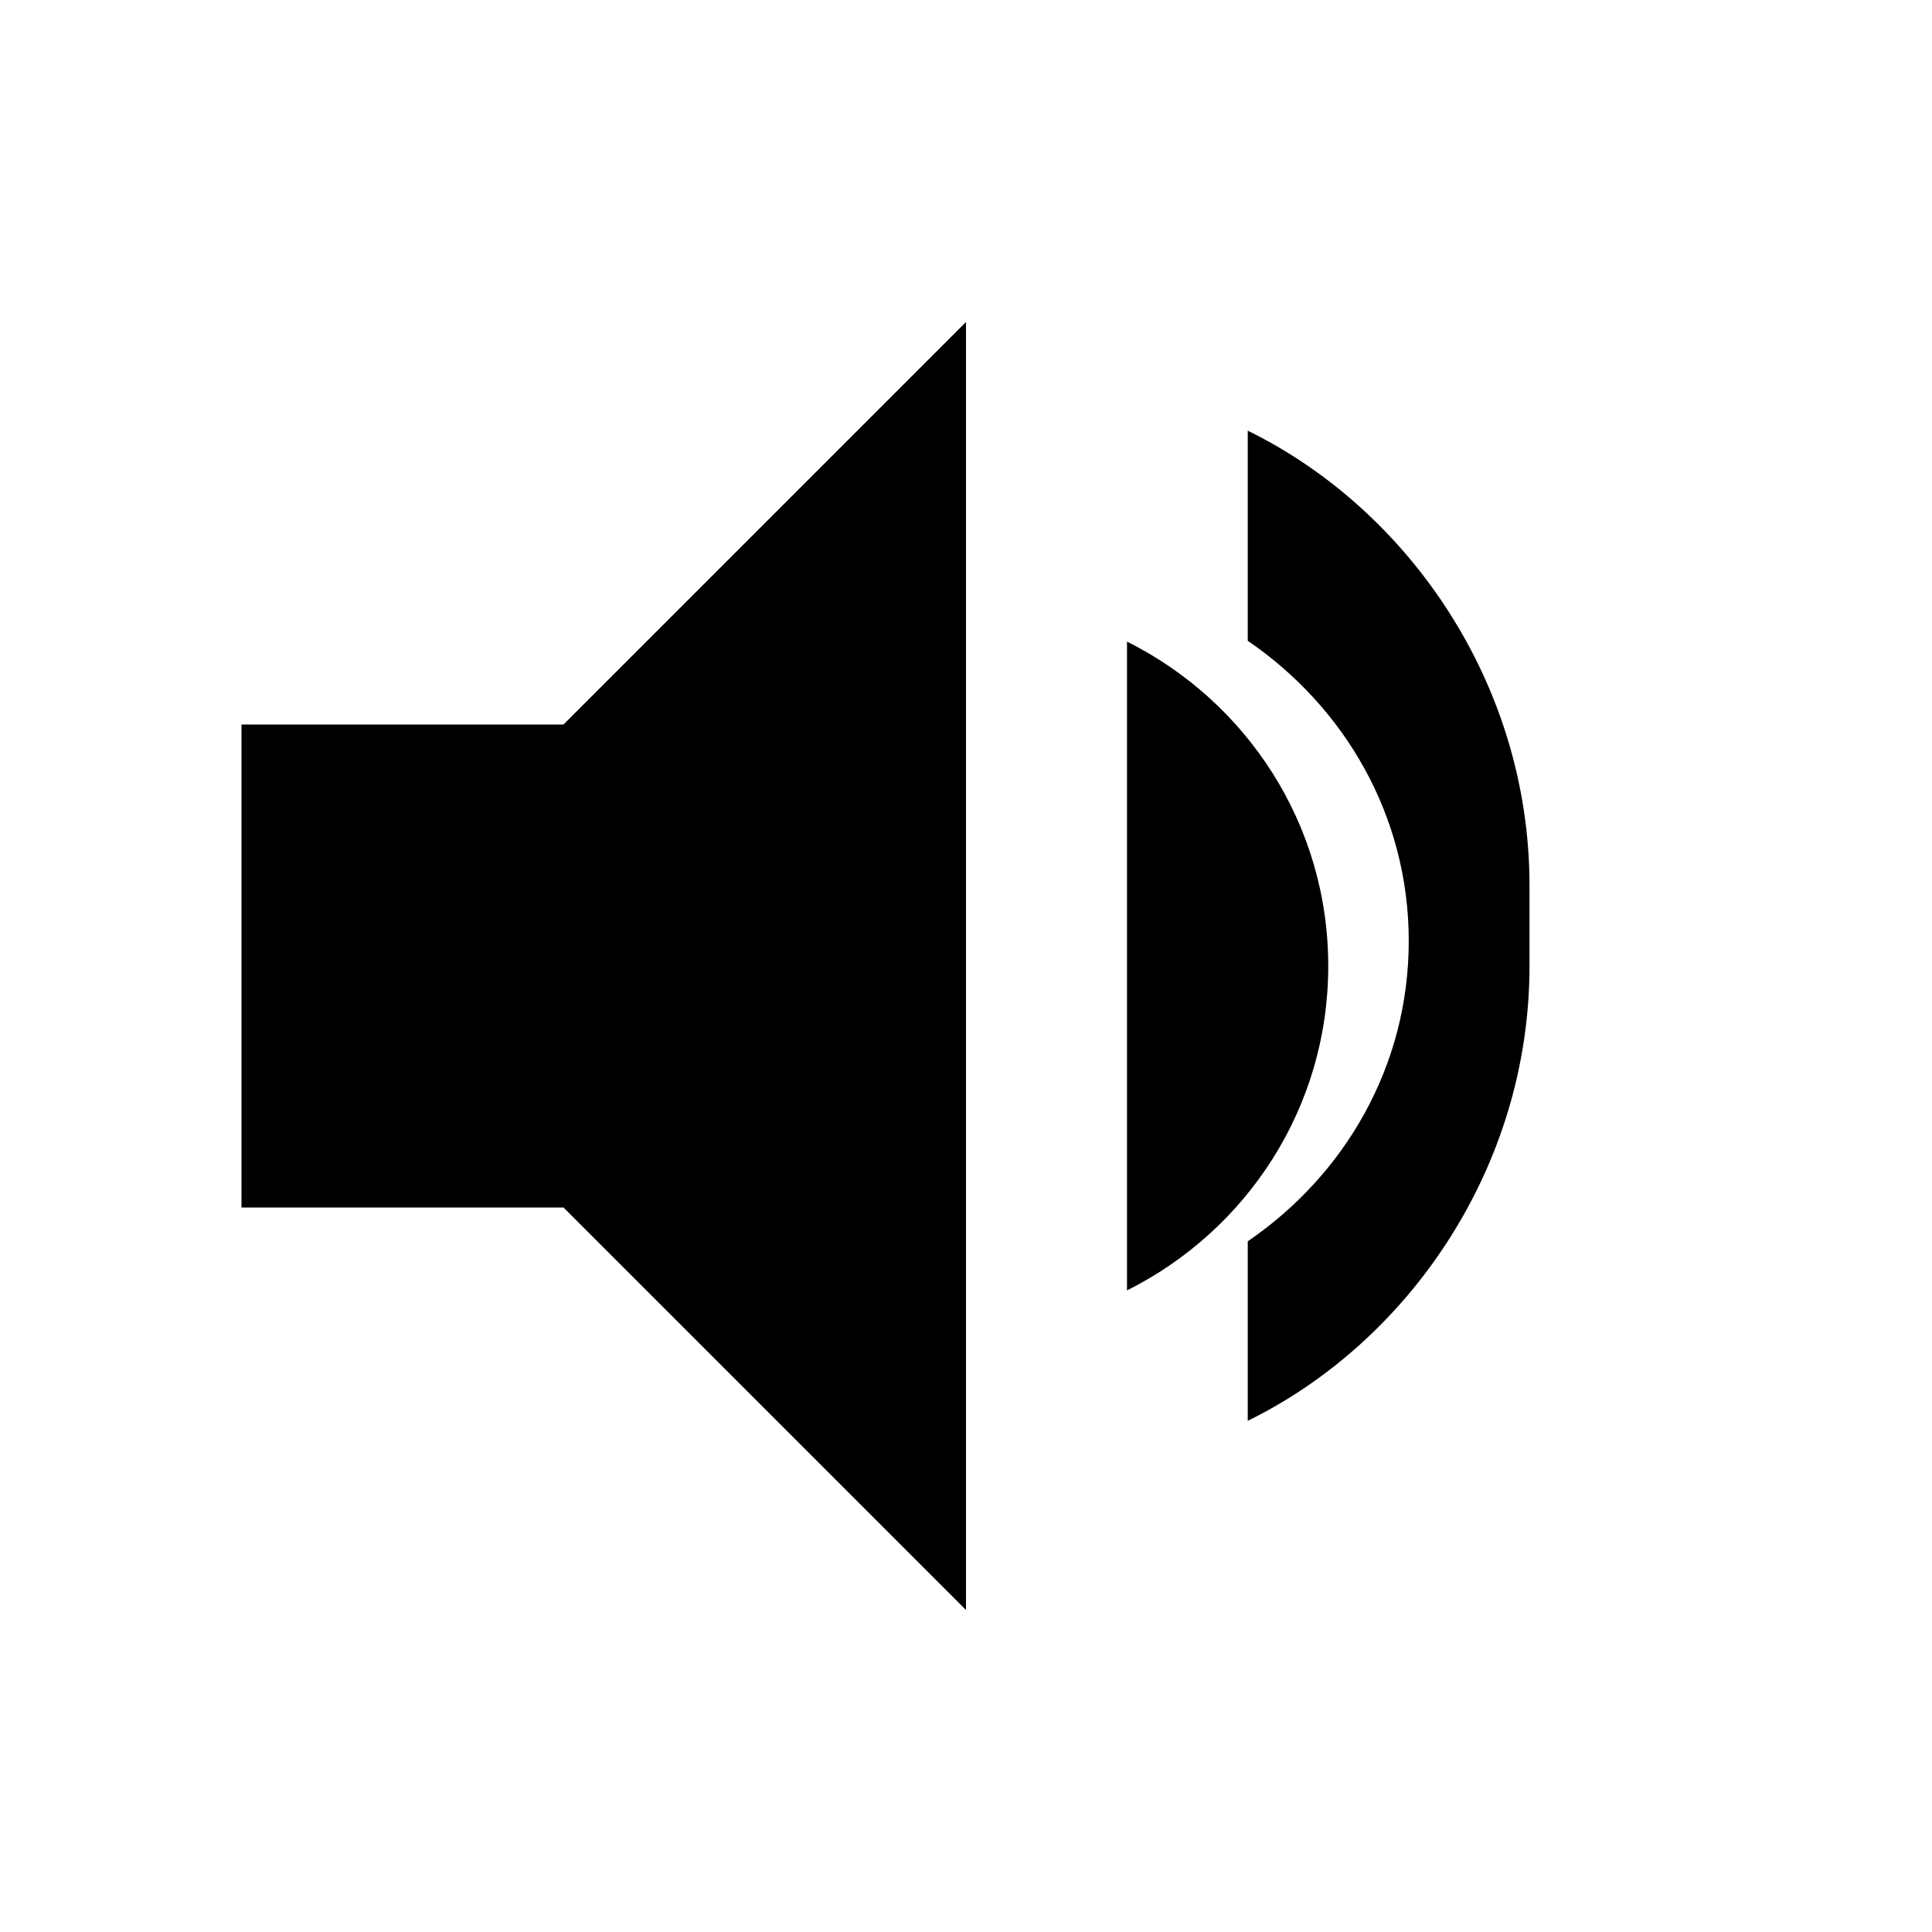
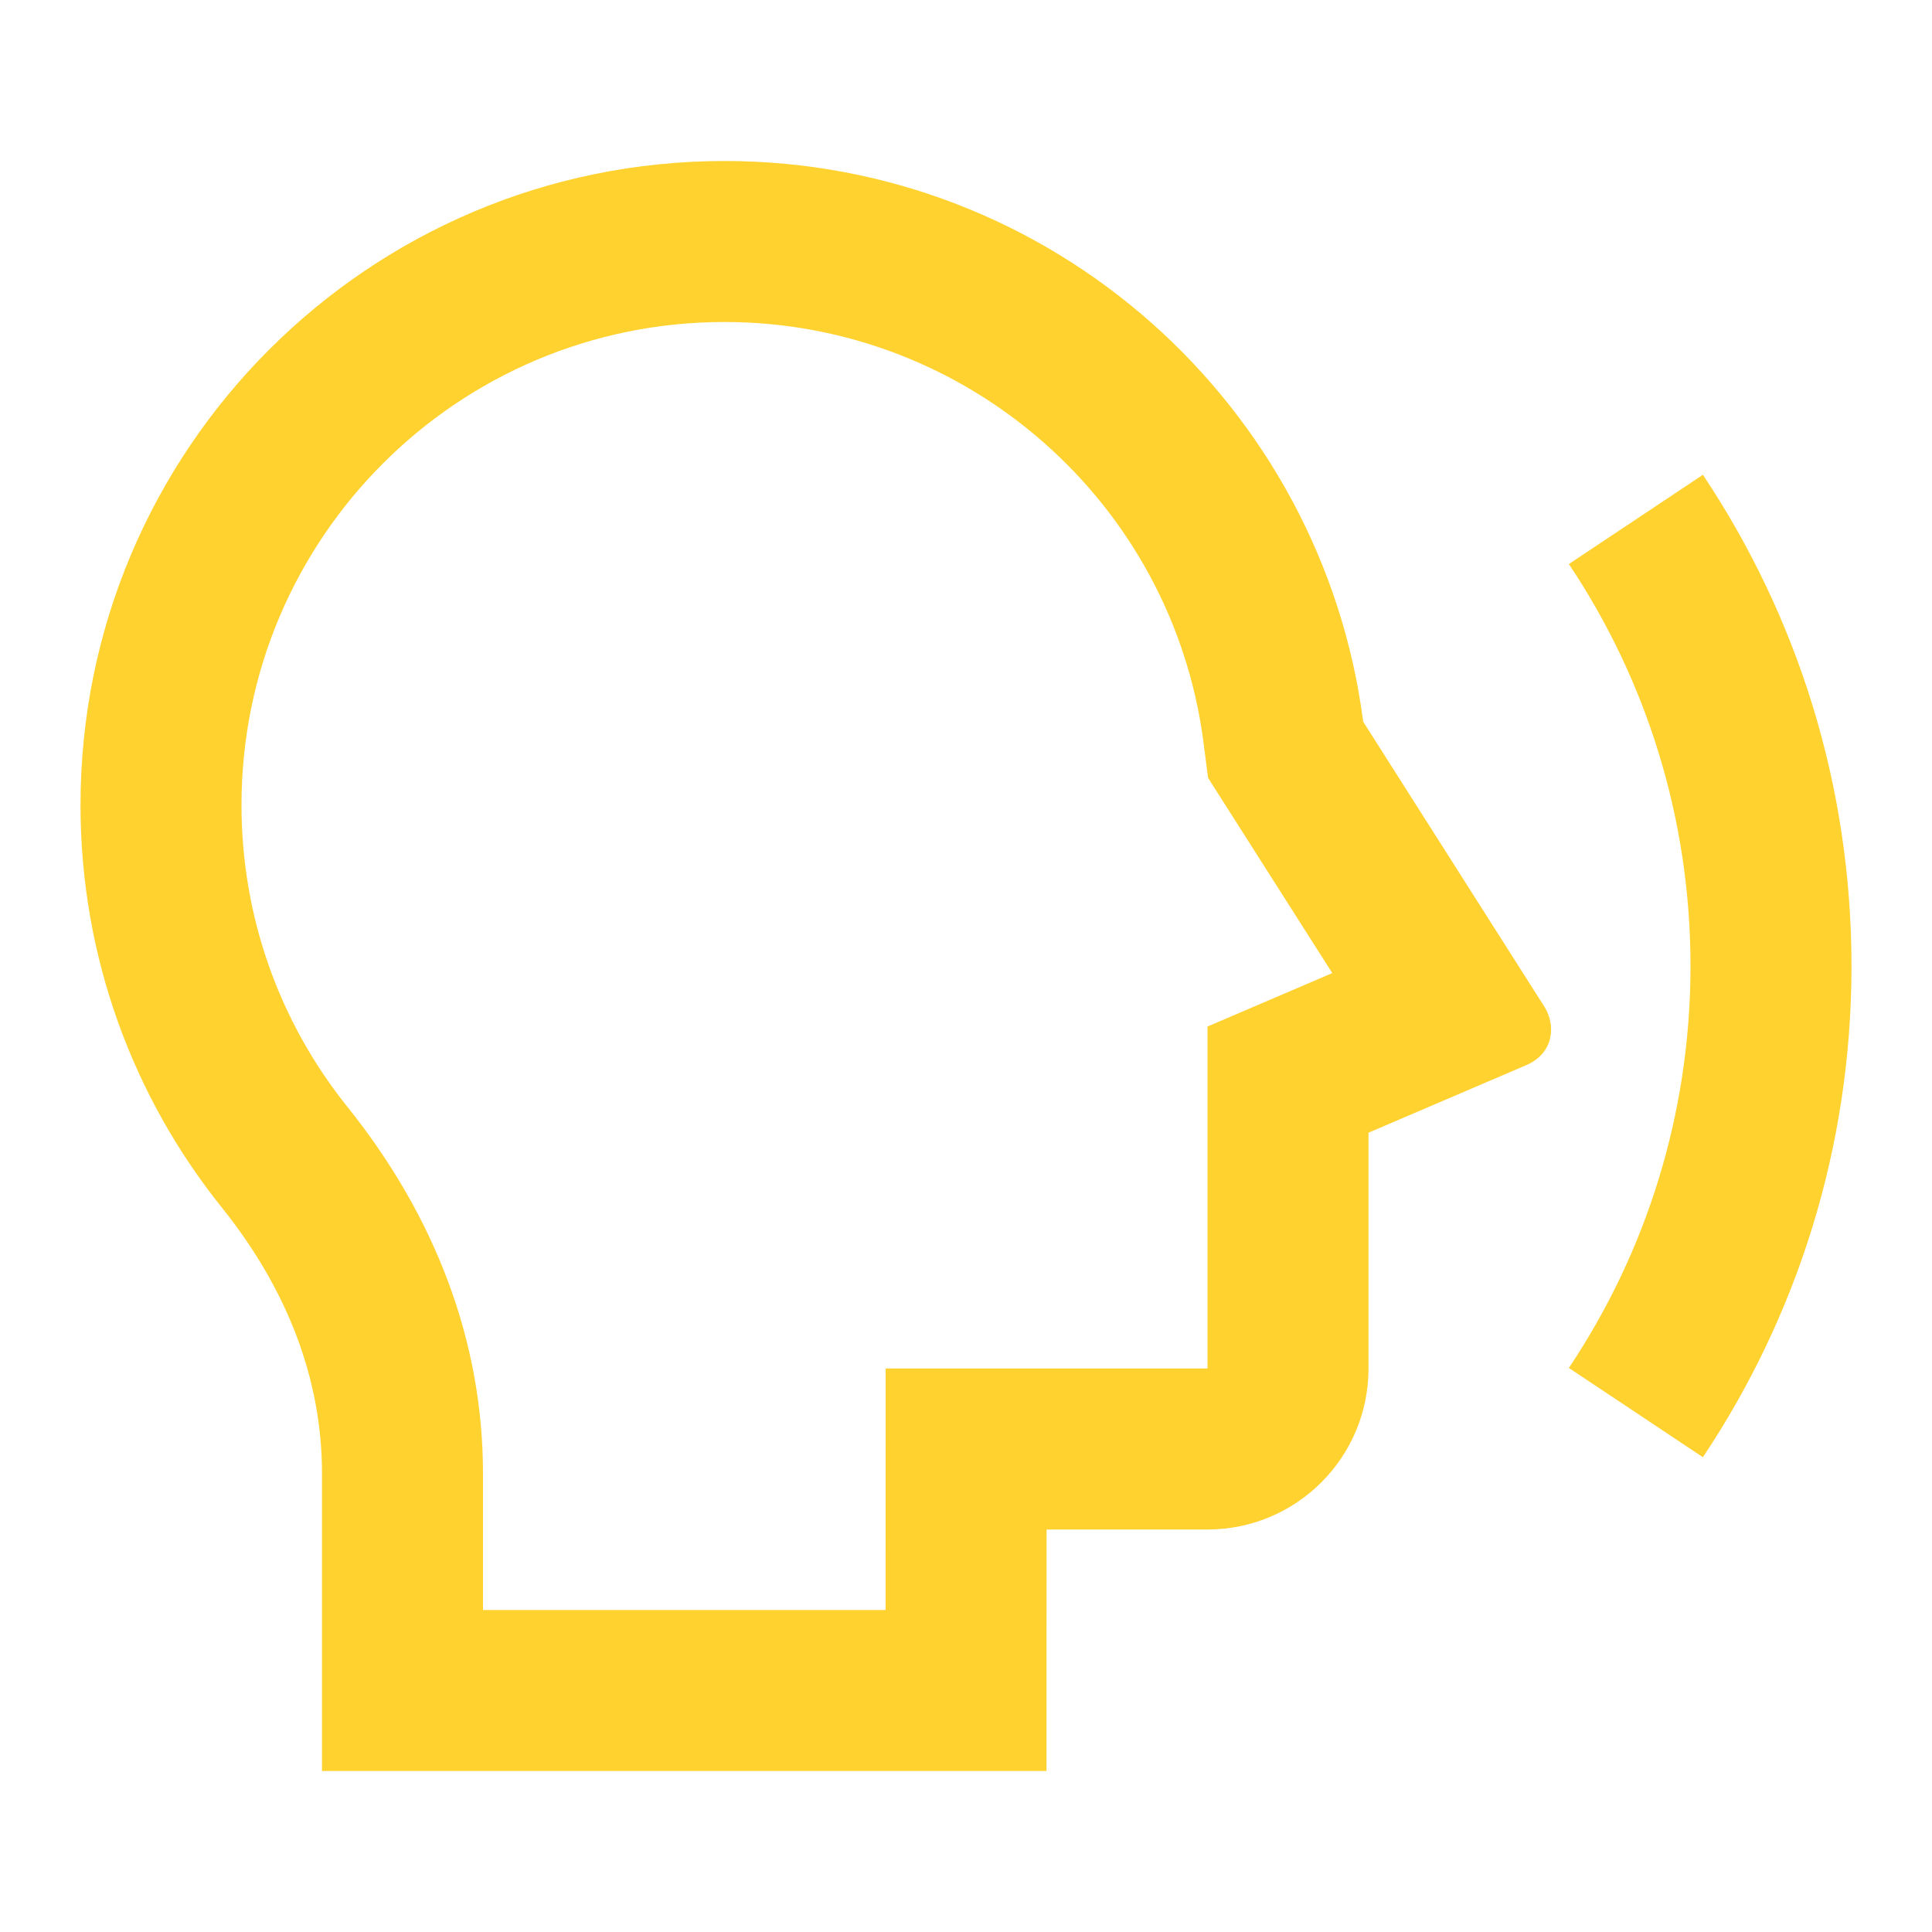
- <svg xmlns="http://www.w3.org/2000/svg" width="48" height="48" viewBox="0 0 24 24" fill="black">
-   <path d="M3 9v6h4l5 5V4L7 9H3zm13.5 3c0-1.77-1.02-3.29-2.5-4.03v8.06c1.48-.74 2.5-2.26 2.5-4.03zm2.5 0c0 2.5-1.5 4.67-3.5 5.65v-2.23c1.2-.82 2-2.17 2-3.73s-.8-2.91-2-3.73V5.35c2 .98 3.5 3.15 3.5 5.65z" />
+ <svg xmlns="http://www.w3.org/2000/svg" stroke="#ffd230" fill="#ffd230" stroke-width="0" viewBox="0 0 24 24" height="48px" width="48px">
+   <path d="M16.934 8.965C16.426 5.036 13.068 2 9 2 4.582 2 1 5.582 1 10 1 11.892 1.657 13.631 2.756 15.001 3.564 16.009 4 17.125 4 18.306L4 22H13L13.001 19H15C16.105 19 17 18.105 17 17V14.071L18.959 13.232C19.302 13.085 19.332 12.737 19.184 12.504L16.934 8.965ZM3 10C3 6.686 5.686 4 9 4 12.024 4 14.566 6.251 14.95 9.221L15.007 9.663 16.55 12.088 15 12.752V17H11.002L11.001 20H6L6 18.306C6 16.667 5.41 15.114 4.316 13.75 3.468 12.693 3 11.385 3 10ZM21.154 18.102 19.489 16.993C20.444 15.564 21 13.847 21 12 21 10.153 20.444 8.436 19.489 7.007L21.154 5.898C22.32 7.644 23 9.743 23 12 23 14.258 22.32 16.356 21.154 18.102Z" />
</svg>
